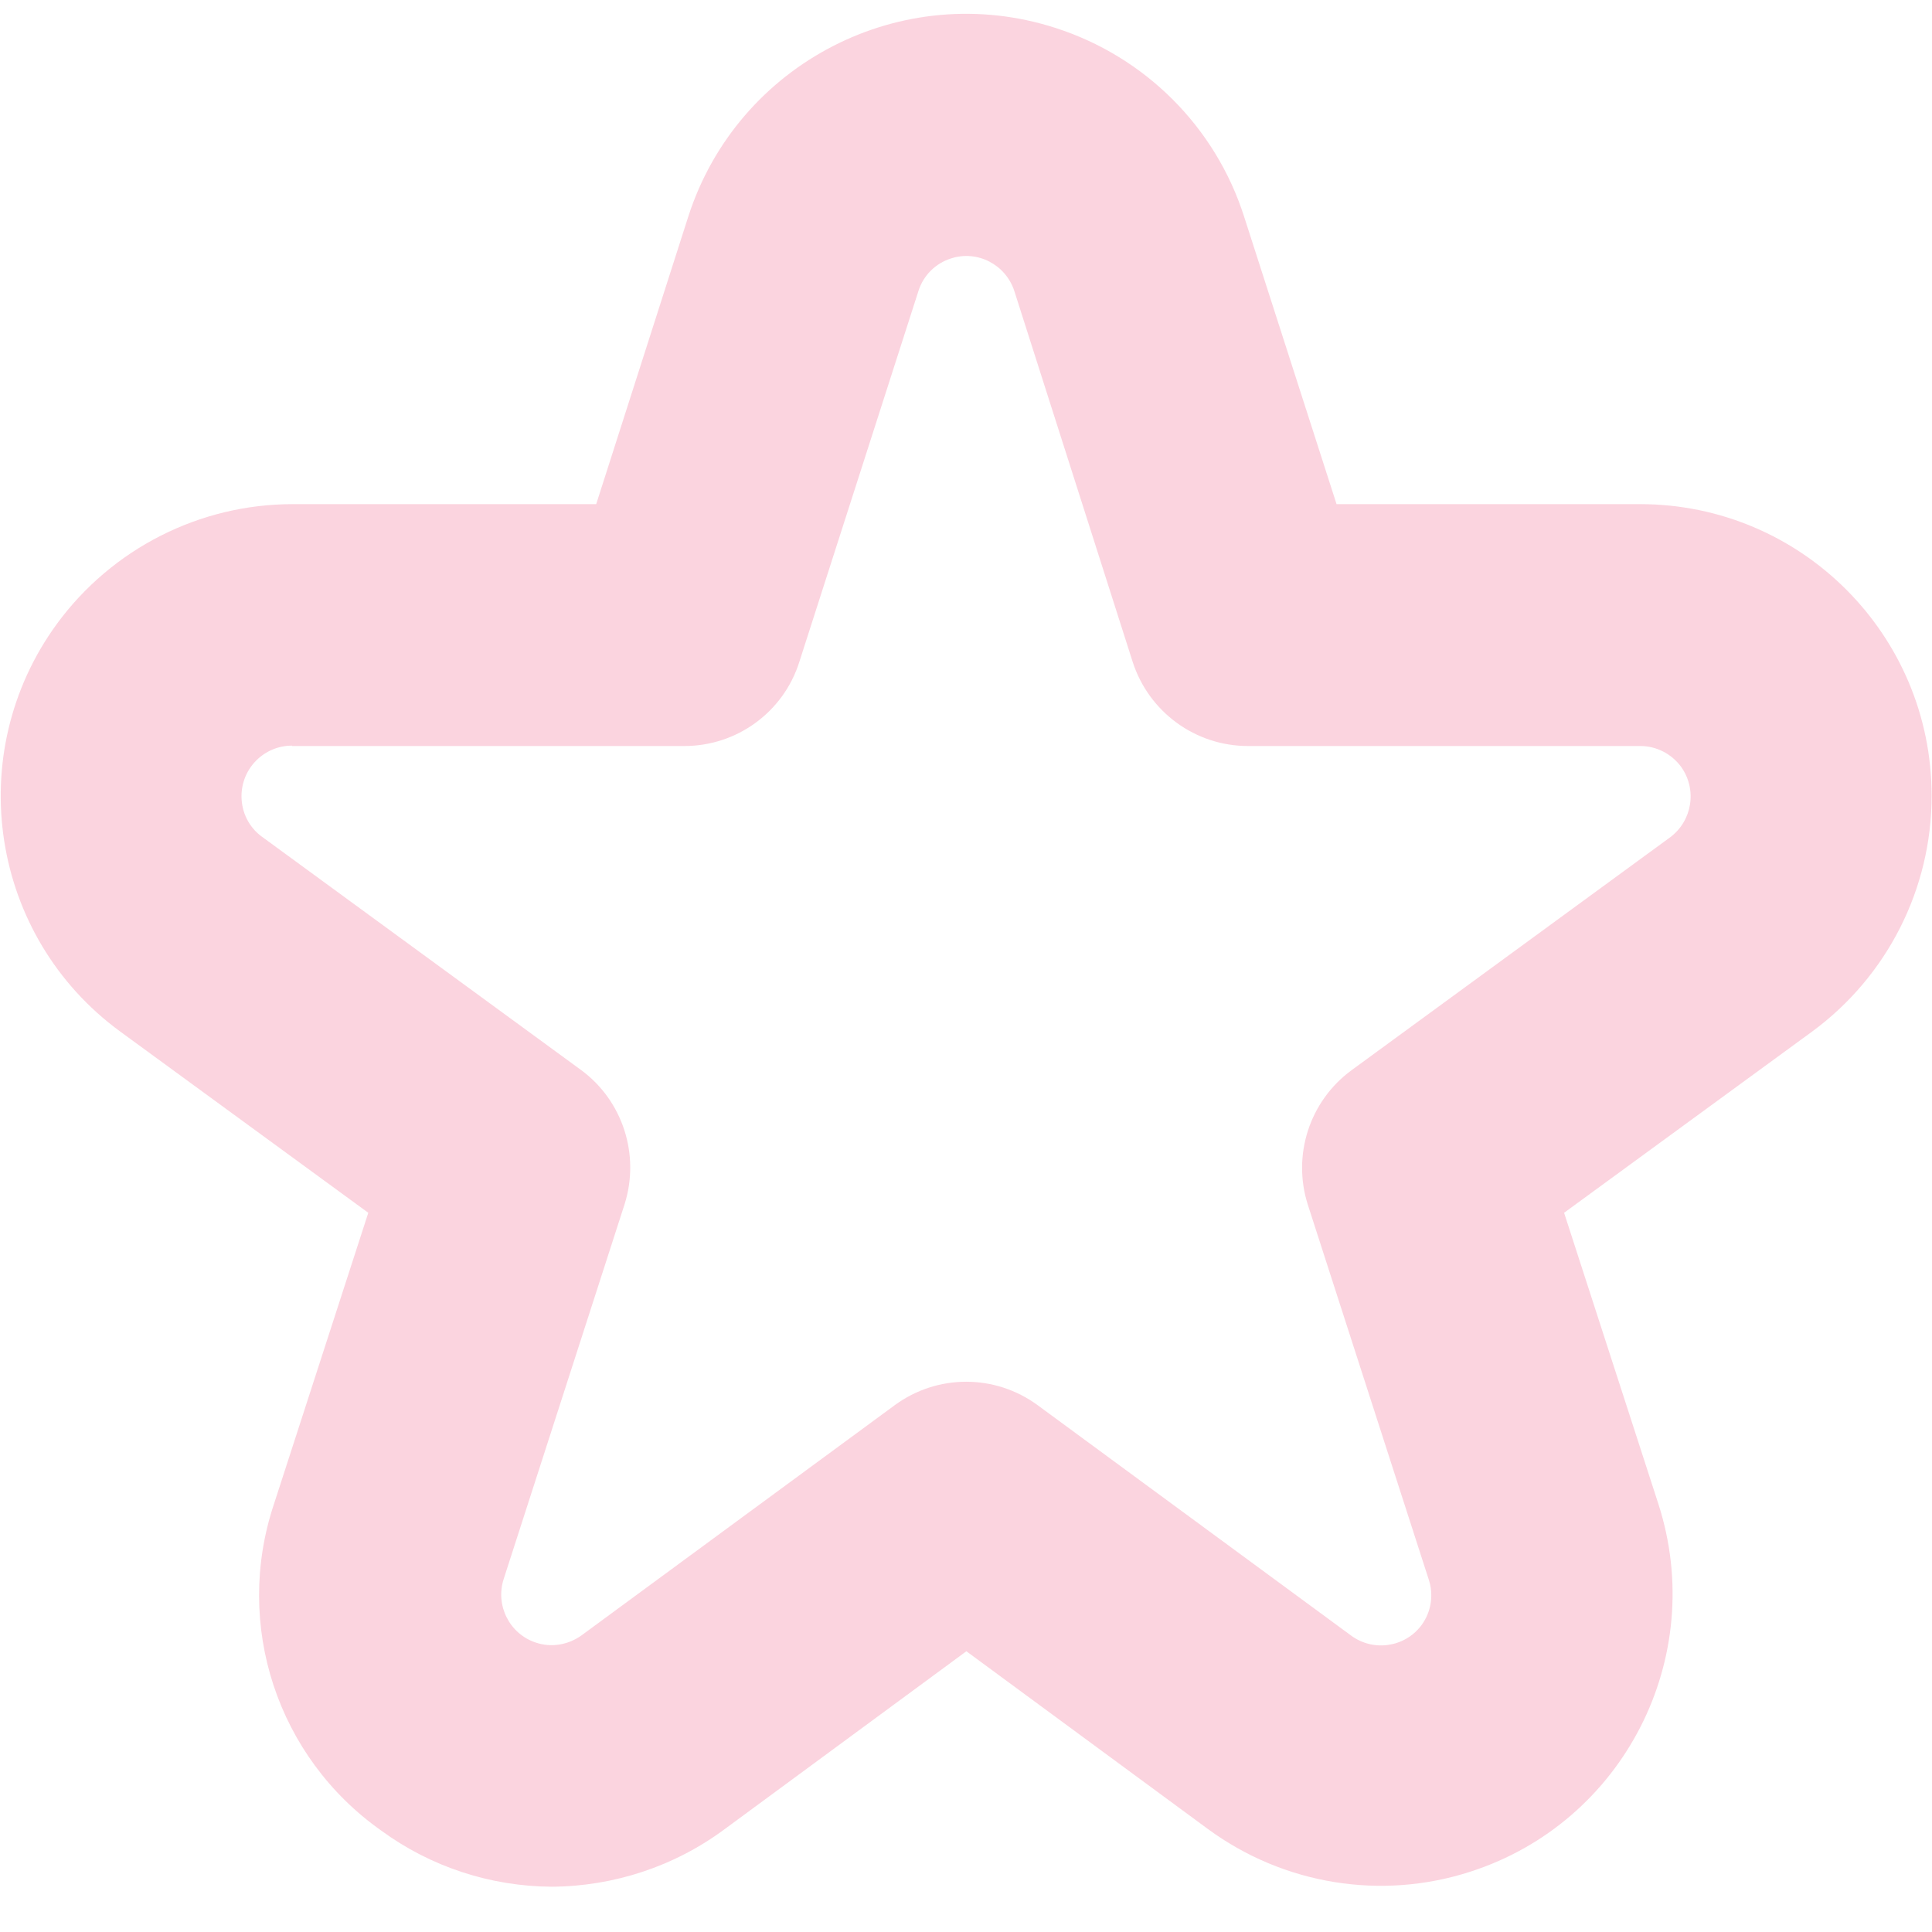
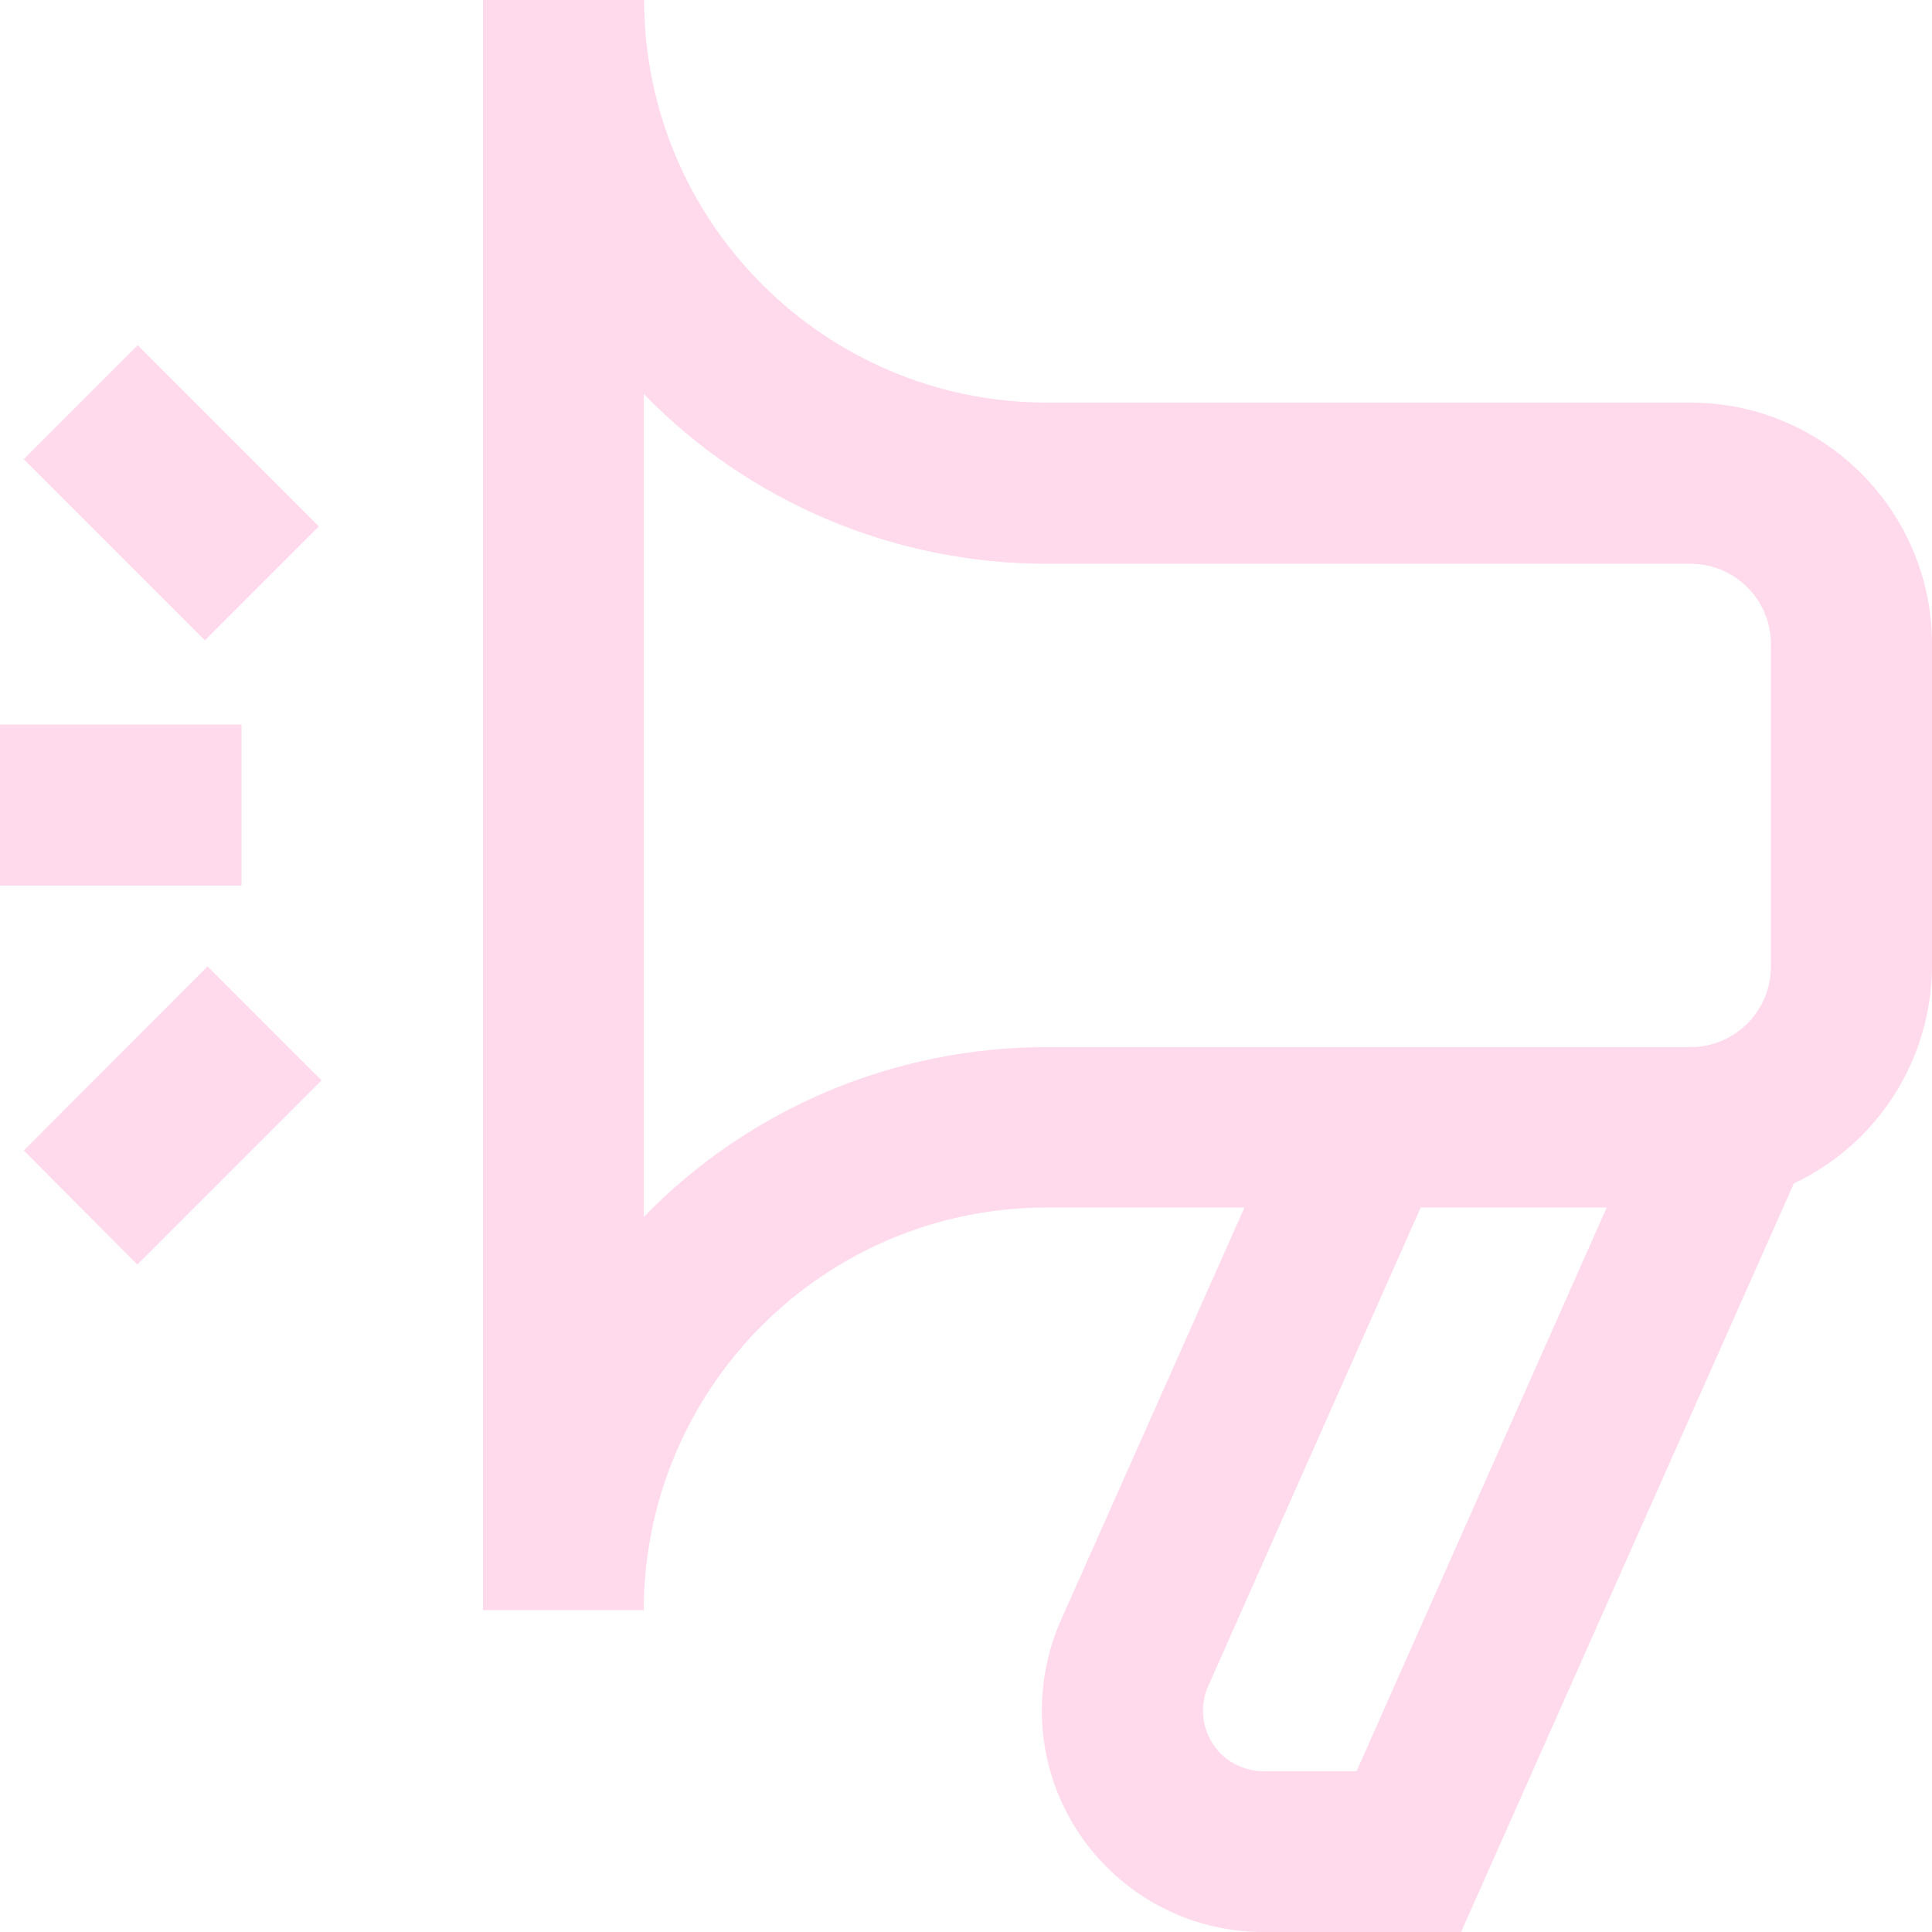
- <svg xmlns="http://www.w3.org/2000/svg" version="1.1" id="Bold" x="0px" y="0px" viewBox="0 0 512 512" style="enable-background:new 0 0 512 512;" xml:space="preserve">
+ <svg xmlns="http://www.w3.org/2000/svg" version="1.1" id="Layer_1" x="0px" y="0px" viewBox="0 0 512 512" style="enable-background:new 0 0 512 512;" xml:space="preserve">
  <style type="text/css">
- 	.st0{opacity:0.5;fill:#F7A9BF;}
+ 	.st0{opacity:0.35;fill:#FF92C9;}
</style>
-   <path class="st0" d="M146.2,500c-16.3-0.1-32.1-5.3-45.2-14.9c-27.5-19.4-39.1-54.5-28.4-86.5l25-77.2l-65.7-48  c-34.5-25.2-42-73.6-16.8-108.1c14.6-19.9,37.8-31.7,62.5-31.7h80.4l24.4-76.2c13.1-40.7,56.7-63.1,97.3-50  c23.7,7.6,42.4,26.2,50,50l0,0l24.5,76.2h80.4c42.7,0,77.3,34.6,77.3,77.3c0,24.7-11.8,47.9-31.7,62.5l-65.7,48l25,77.2  c13.1,40.7-9.2,84.3-49.8,97.4c-23.7,7.7-49.6,3.4-69.6-11.3l-64-47.1l-64,47.1C178.8,494.6,162.7,499.9,146.2,500z M77.4,197.6  c-7.4,0-13.4,6-13.4,13.4c0,4.3,2,8.3,5.5,10.8l84.4,61.7c11.1,8.1,15.8,22.5,11.6,35.7l-32,99.2c-2.3,7,1.5,14.6,8.5,16.9  c4.1,1.4,8.6,0.6,12.1-1.9l83-61c11.3-8.3,26.6-8.3,37.9,0l83,61c5.9,4.4,14.3,3.2,18.7-2.7c2.6-3.5,3.3-8.1,1.9-12.2l-32-99.2  c-4.2-13.1,0.4-27.5,11.6-35.7l84.4-61.7c5.9-4.4,7.2-12.7,2.9-18.7c-2.5-3.4-6.5-5.5-10.8-5.5h-104c-13.9,0-26.2-9-30.5-22.2  l-31.4-98.4c-2.3-7-9.8-10.9-16.8-8.6c-4.1,1.3-7.3,4.5-8.6,8.6l-31.6,98.4c-4.2,13.2-16.5,22.2-30.4,22.2H77.4z" />
+   <path class="st0" d="M475.4,313.6L387.2,512h-52.4c-32.4,0-58.7-26.3-58.7-58.7c0-8.2,1.7-16.3,5-23.8L329.8,320h-52.5  c-58.9,0.1-106.6,47.8-106.7,106.7H128V0h42.7c0.1,58.9,47.8,106.6,106.7,106.7H448c35.3,0,64,28.7,64,64V256  C511.9,280.7,497.7,303.1,475.4,313.6z M320.2,446.8c-3.6,8.1,0,17.6,8.1,21.2c2.1,0.9,4.3,1.4,6.5,1.4h24.7L425.8,320h-49.3  L320.2,446.8z M469.3,170.7c0-11.8-9.6-21.3-21.3-21.3H277.3c-40.2,0-78.7-16.2-106.7-45v218.1c28-28.8,66.5-45,106.7-45H448  c11.8,0,21.3-9.6,21.3-21.3L469.3,170.7z M36.4,335.1l48.8-48.8l-30.2-30.2L6.3,304.9L36.4,335.1z M54.3,169.7l30.2-30.2l-48-48  L6.3,121.7L54.3,169.7z M64,192H0v42.7h64V192z" />
</svg>
